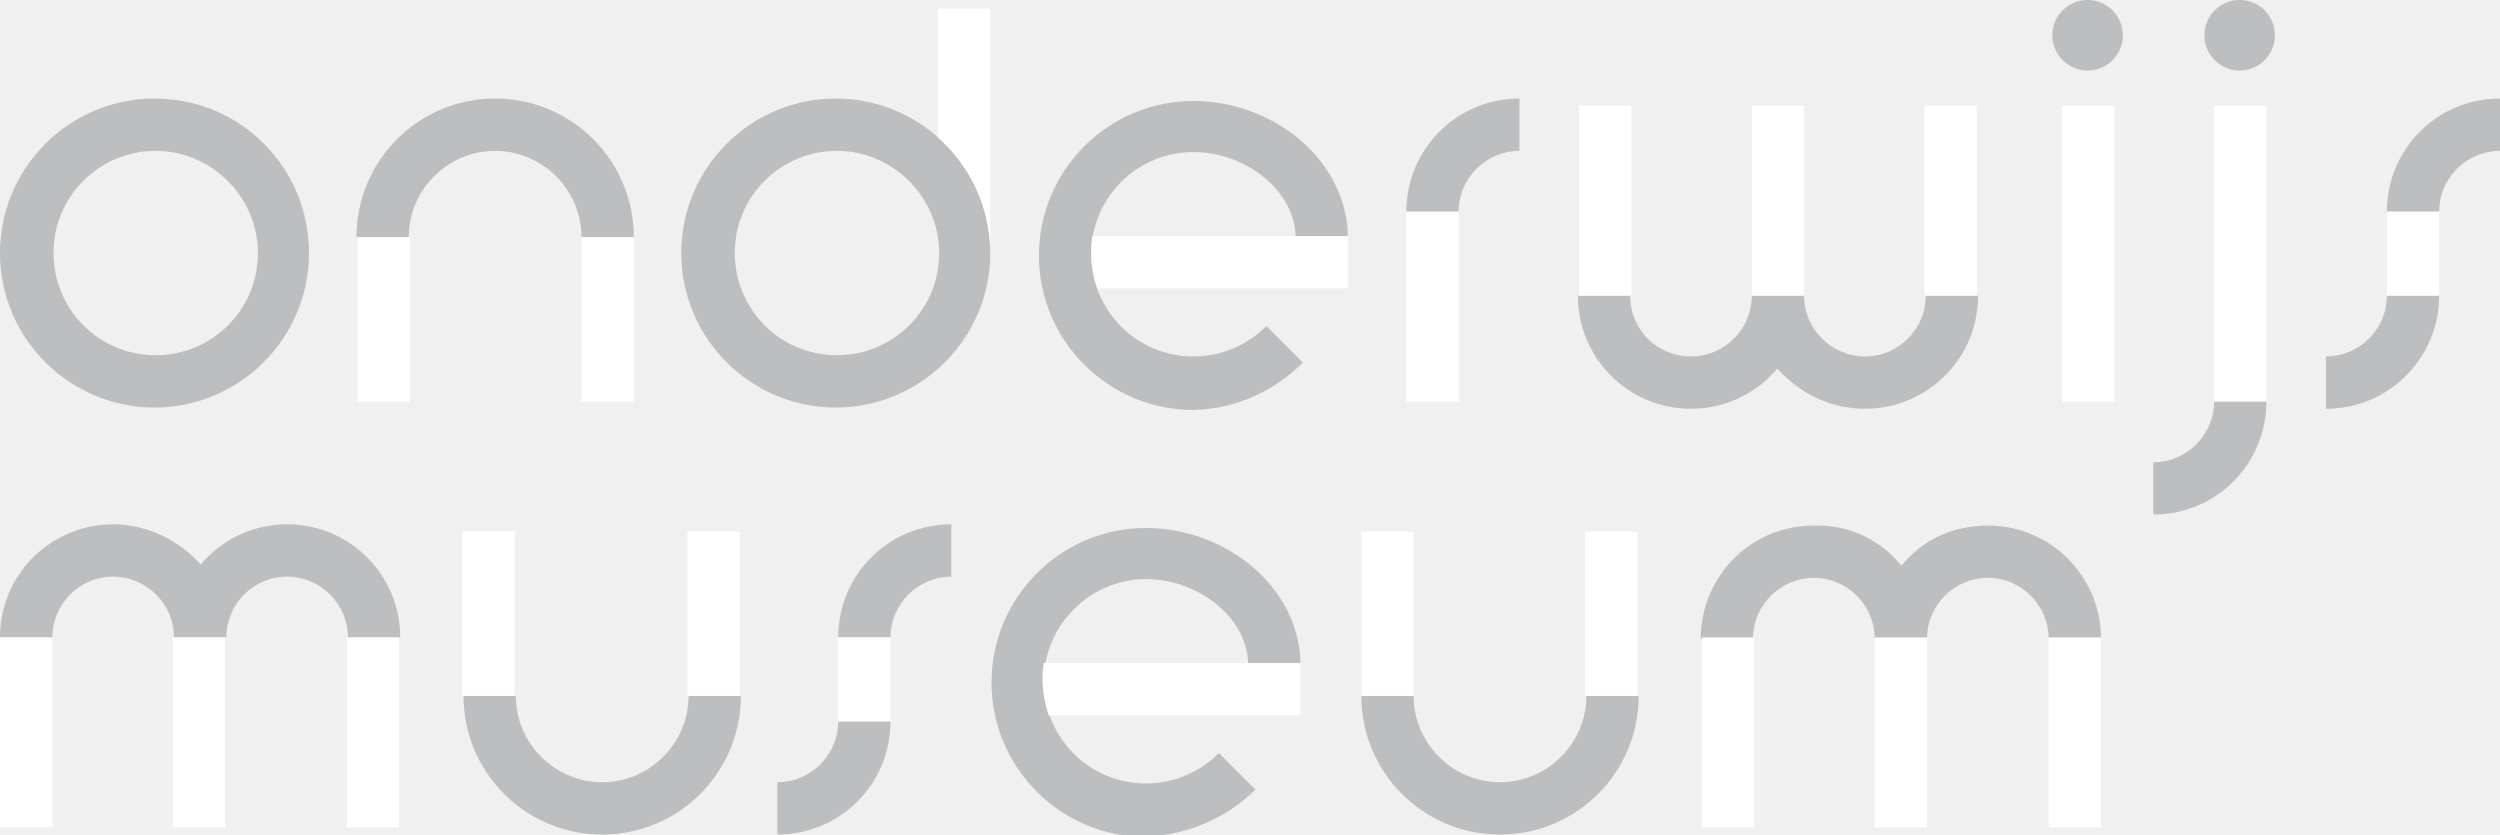
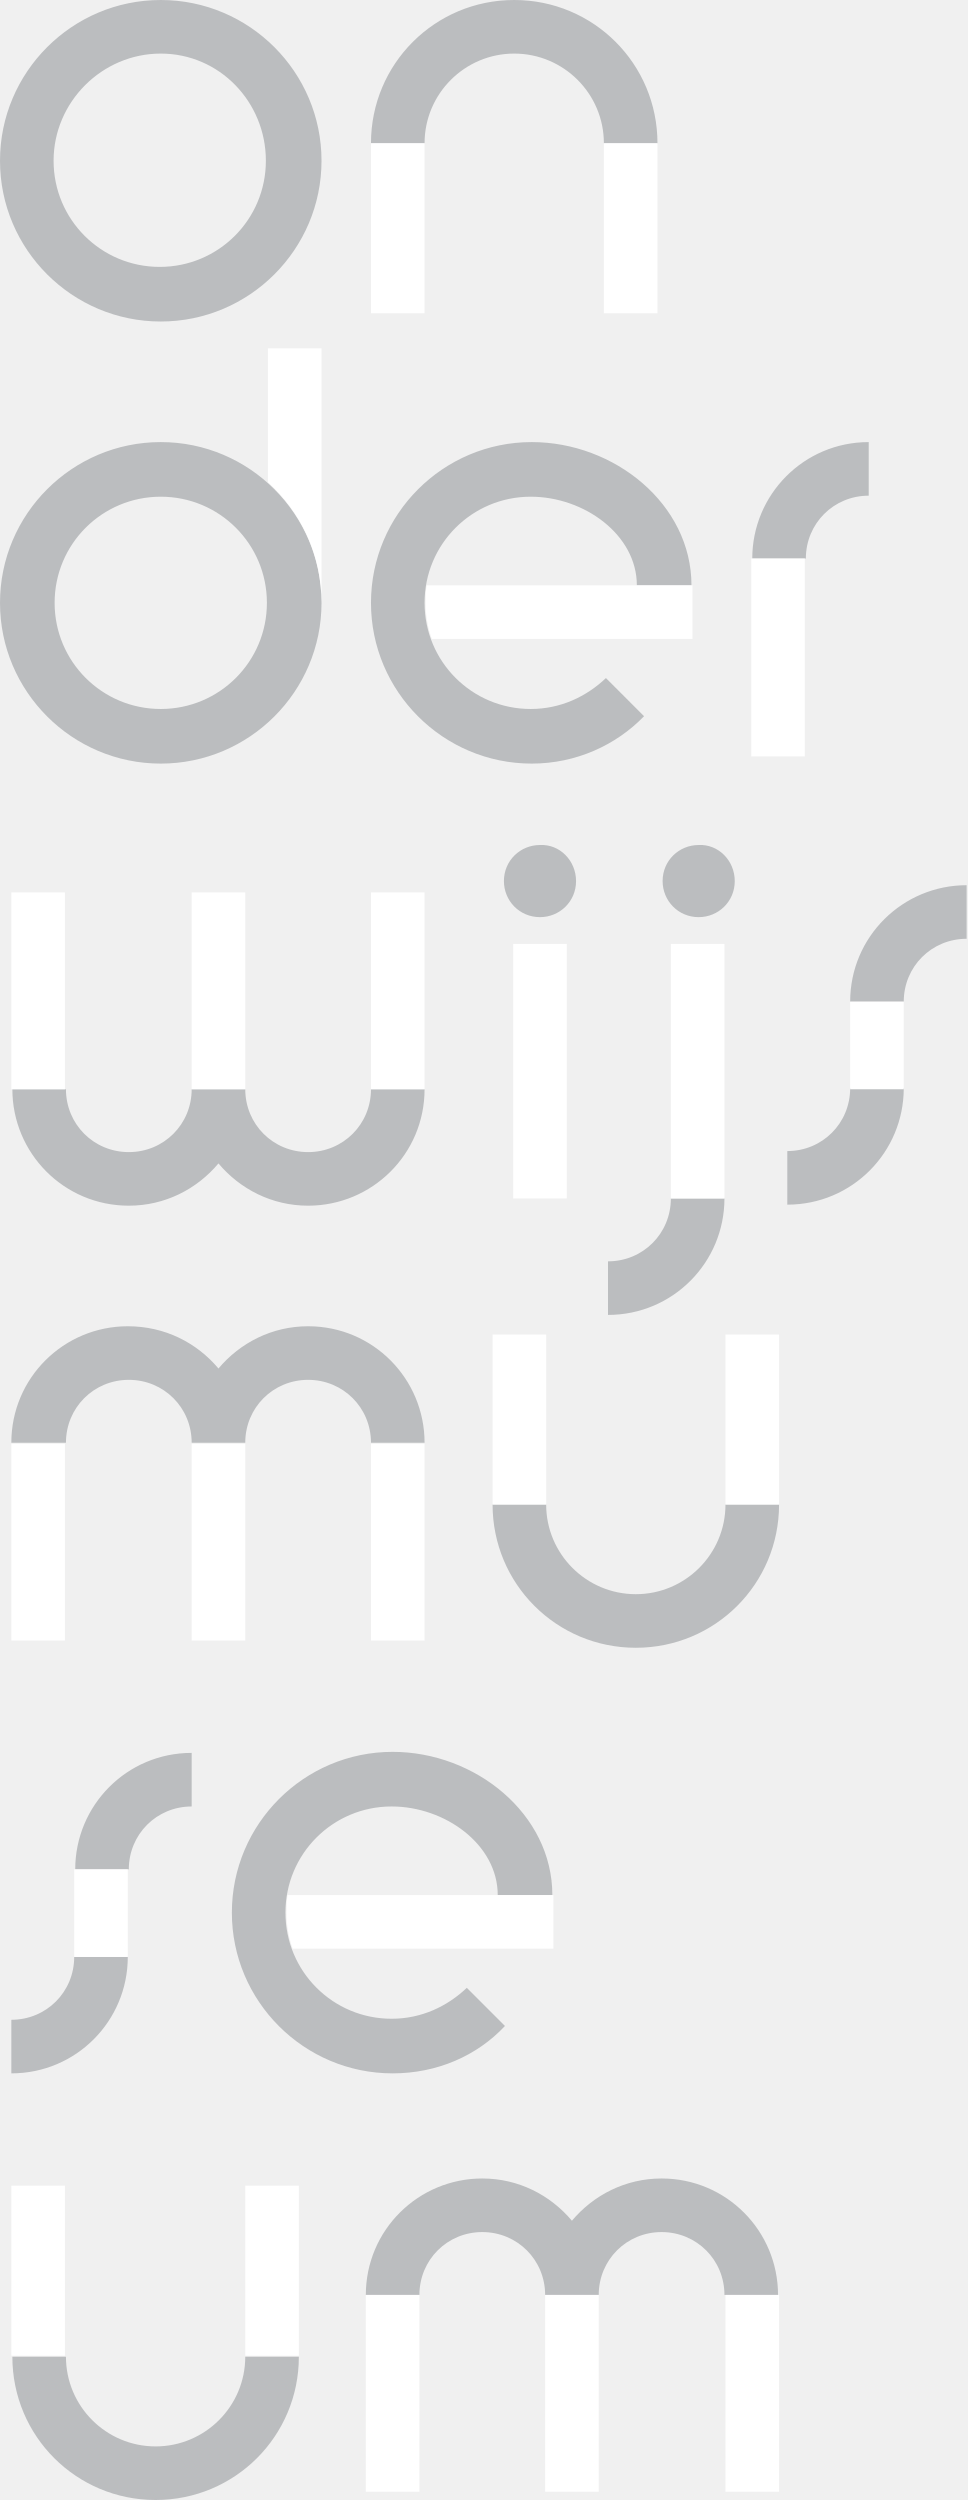
- <svg xmlns="http://www.w3.org/2000/svg" version="1.1" id="Laag_1" x="0px" y="0px" width="205.5px" height="68.6px" viewBox="0 0 205.5 68.6" style="enable-background:new 0 0 205.5 68.6;" xml:space="preserve">
+ <svg xmlns="http://www.w3.org/2000/svg" version="1.1" id="Laag_1" x="0px" y="0px" width="93.9px" height="242.6px" viewBox="0 0 93.9 242.6" style="enable-background:new 0 0 93.9 242.6;" xml:space="preserve">
  <style type="text/css">
- 	.st0{fill:#BCBEC0;}
+ 	.st0{fill:#BBBDBF;}
	.st1{fill:#FFFFFF;}
</style>
-   <g>
-     <path class="st0" d="M103.2,64.9l-3-3c-1.5,1.5-3.6,2.5-6,2.5c-4.7,0-8.4-3.8-8.4-8.4s3.8-8.4,8.4-8.4c4.2,0,8.4,3.1,8.4,7.1l4.3,0   c0-6.4-6.1-11.3-12.7-11.3c-7,0-12.7,5.7-12.7,12.7c0,7,5.7,12.7,12.7,12.7C97.7,68.6,100.9,67.2,103.2,64.9 M107.1,29.8l-3-3   c-1.5,1.5-3.6,2.5-6,2.5c-4.7,0-8.4-3.8-8.4-8.4c0-4.7,3.8-8.4,8.4-8.4c4.2,0,8.4,3.1,8.4,7.1l4.3,0c0-6.4-6.1-11.3-12.7-11.3   c-7,0-12.7,5.7-12.7,12.7c0,7,5.7,12.7,12.7,12.7C101.7,33.6,104.8,32.1,107.1,29.8 M115.6,17.4c0-5.1,4.1-9.3,9.3-9.3v4.3   c-2.7,0-5,2.2-5,5H115.6z M186.3,33c0,5.1-4.1,9.3-9.3,9.3v-4.3c2.7,0,5-2.2,5-5H186.3z M184.1,0c-1.6,0-2.9,1.3-2.9,2.9   c0,1.6,1.3,2.9,2.9,2.9c1.6,0,2.9-1.3,2.9-2.9C187,1.3,185.7,0,184.1,0 M171.6,0c-1.6,0-2.9,1.3-2.9,2.9c0,1.6,1.3,2.9,2.9,2.9   c1.6,0,2.9-1.3,2.9-2.9C174.5,1.3,173.2,0,171.6,0 M38.1,57.2c0,6.3,5.1,11.4,11.4,11.4c6.3,0,11.4-5.1,11.4-11.4h-4.3   c0,3.9-3.2,7.1-7.1,7.1c-3.9,0-7.1-3.2-7.1-7.1H38.1z M52.1,19.5c0-6.3-5.1-11.4-11.4-11.4c-6.3,0-11.4,5.1-11.4,11.4h4.3   c0-3.9,3.2-7.1,7.1-7.1c3.9,0,7.1,3.2,7.1,7.1H52.1z M9.3,43.1c-5.1,0-9.3,4.1-9.3,9.3h4.3c0-2.7,2.2-5,5-5c2.7,0,5,2.2,5,5h4.3   c0-2.7,2.2-5,5-5c2.7,0,5,2.2,5,5h4.3c0-5.1-4.1-9.3-9.3-9.3c-2.9,0-5.4,1.3-7.1,3.3C14.7,44.4,12.1,43.1,9.3,43.1 M77.2,20.8   c0,4.7-3.8,8.4-8.4,8.4c-4.7,0-8.4-3.8-8.4-8.4c0-4.7,3.8-8.4,8.4-8.4C73.4,12.4,77.2,16.2,77.2,20.8 M68.7,8.1   c-7,0-12.7,5.7-12.7,12.7c0,7,5.7,12.7,12.7,12.7c7,0,12.7-5.7,12.7-12.7C81.4,13.8,75.7,8.1,68.7,8.1 M21.2,20.8   c0,4.7-3.8,8.4-8.4,8.4c-4.7,0-8.4-3.8-8.4-8.4c0-4.7,3.8-8.4,8.4-8.4C17.4,12.4,21.2,16.2,21.2,20.8 M12.7,8.1   C5.7,8.1,0,13.8,0,20.8s5.7,12.7,12.7,12.7c7,0,12.7-5.7,12.7-12.7S19.8,8.1,12.7,8.1 M153.3,33.6c5.1,0,9.3-4.1,9.3-9.3h-4.3   c0,2.7-2.2,5-5,5c-2.7,0-5-2.2-5-5H144c0,2.7-2.2,5-5,5s-5-2.2-5-5h-4.3c0,5.1,4.1,9.3,9.3,9.3c2.9,0,5.4-1.3,7.1-3.3   C147.9,32.3,150.4,33.6,153.3,33.6 M200.5,24.3c0,5.1-4.1,9.3-9.3,9.3v-4.3c2.7,0,5-2.2,5-5H200.5z M196.2,17.4   c0-5.1,4.1-9.3,9.3-9.3v4.3c-2.7,0-5,2.2-5,5H196.2z M73.2,59.3c0,5.1-4.1,9.3-9.3,9.3v-4.3c2.7,0,5-2.2,5-5H73.2z M68.9,52.4   c0-5.1,4.1-9.3,9.3-9.3v4.3c-2.7,0-5,2.2-5,5H68.9z M111.9,57.2c0,6.3,5.1,11.4,11.4,11.4c6.3,0,11.4-5.1,11.4-11.4h-4.3   c0,3.9-3.2,7.1-7.1,7.1c-3.9,0-7.1-3.2-7.1-7.1H111.9z M156.3,46.5c1.7-2.1,4.2-3.3,7.1-3.3c5.1,0,9.3,4.1,9.3,9.3h-4.3   c0-2.7-2.2-5-5-5c-2.7,0-5,2.2-5,5h-4.3c0-2.7-2.2-5-5-5c-2.7,0-5,2.2-5,5h-4.3c0-5.1,4.1-9.3,9.3-9.3   C152,43.1,154.6,44.4,156.3,46.5" />
-     <path class="st1" d="M81.4,20.8c0-3.8-1.7-7.2-4.3-9.5h0V0.7h4.3V20.8z M106.9,54.5v4.3H86.2c-0.3-0.9-0.5-1.9-0.5-2.9   c0-0.5,0-0.9,0.1-1.4H106.9z M110.8,19.4v4.3H90.2c-0.3-0.9-0.5-1.9-0.5-2.9c0-0.5,0-0.9,0.1-1.4H110.8z M115.6,17.4h4.3V33h-4.3   V17.4z M169.5,33h4.3V8.7h-4.3V33z M42.3,43.7h-4.3v13.5h4.3V43.7z M47.8,33h4.3V19.5h-4.3V33z M29.4,33h4.3V19.5h-4.3V33z    M4.3,52.4H0V68h4.3V52.4z M18.5,52.4h-4.3V68h4.3V52.4z M32.8,52.4h-4.3V68h4.3V52.4z M158.2,24.3h4.3V8.7h-4.3V24.3z M144,24.3   h4.3V8.7H144V24.3z M129.8,24.3h4.3V8.7h-4.3V24.3z M182,33h4.3V8.7H182V33z M196.2,24.3h4.3v-6.9h-4.3V24.3z M68.9,59.3h4.3v-6.9   h-4.3V59.3z M60.8,43.7h-4.3v13.5h4.3V43.7z M116.2,43.7h-4.3v13.5h4.3V43.7z M134.6,43.7h-4.3v13.5h4.3V43.7z M144.2,52.4h-4.3V68   h4.3V52.4z M158.4,52.4h-4.3V68h4.3V52.4z M172.7,68h-4.3V52.4h4.3V68z" />
-   </g>
+   <path class="st0" d="M82.5,97.2c0-6.3,5.1-11.3,11.3-11.3v5.2c-3.4,0-6.1,2.7-6.1,6.1H82.5z M82.5,105.6c0,3.4-2.7,6.1-6.1,6.1v5.2  c6.3,0,11.3-5.1,11.3-11.3H82.5z M38.1,201.2c-8.6,0-15.6-7-15.6-15.6c0-8.6,7-15.6,15.6-15.6c8,0,15.5,6,15.5,13.9l-5.3,0  c0-4.9-5.1-8.6-10.3-8.6c-5.7,0-10.3,4.6-10.3,10.3c0,5.7,4.6,10.3,10.3,10.3c2.9,0,5.4-1.2,7.3-3l3.7,3.7  C46.3,199.5,42.4,201.2,38.1,201.2z M12.5,181.4c0-3.4,2.7-6.1,6.1-6.1v-5.2c-6.3,0-11.3,5.1-11.3,11.3H12.5z M7.2,189.9  c0,3.4-2.7,6.1-6.1,6.1v5.2c6.3,0,11.3-5.1,11.3-11.3H7.2z M21.2,112.9c-2.1,2.5-5.2,4.1-8.7,4.1c-6.3,0-11.3-5.1-11.3-11.3h5.2  c0,3.4,2.7,6.1,6.1,6.1c3.4,0,6.1-2.7,6.1-6.1h5.2c0,3.4,2.7,6.1,6.1,6.1c3.4,0,6.1-2.7,6.1-6.1h5.2c0,6.3-5.1,11.3-11.3,11.3  C26.4,117,23.3,115.4,21.2,112.9z M31.2,15.6c0,8.6-7,15.6-15.6,15.6C7,31.2,0,24.2,0,15.6S7,0,15.6,0C24.2,0,31.2,7,31.2,15.6z   M15.6,5.2C9.9,5.2,5.2,9.9,5.2,15.6s4.6,10.3,10.3,10.3c5.7,0,10.3-4.6,10.3-10.3S21.3,5.2,15.6,5.2z M31.2,58.5  c0,8.6-7,15.6-15.6,15.6C7,74.1,0,67.1,0,58.5c0-8.6,7-15.6,15.6-15.6C24.2,42.9,31.2,49.9,31.2,58.5z M15.6,48.2  c-5.7,0-10.3,4.6-10.3,10.3c0,5.7,4.6,10.3,10.3,10.3c5.7,0,10.3-4.6,10.3-10.3C25.9,52.8,21.3,48.2,15.6,48.2z M78.2,54.2  c0-3.4,2.7-6.1,6.1-6.1v-5.2c-6.3,0-11.3,5.1-11.3,11.3H78.2z M55.9,85.5c0,2-1.6,3.5-3.5,3.5c-2,0-3.5-1.6-3.5-3.5  c0-2,1.6-3.5,3.5-3.5C54.3,81.9,55.9,83.5,55.9,85.5z M71.3,85.5c0,2-1.6,3.5-3.5,3.5c-2,0-3.5-1.6-3.5-3.5c0-2,1.6-3.5,3.5-3.5  C69.7,81.9,71.3,83.5,71.3,85.5z M55.5,215.5c2.1-2.5,5.2-4.1,8.7-4.1c6.3,0,11.3,5.1,11.3,11.3h-5.2c0-3.4-2.7-6.1-6.1-6.1  c-3.4,0-6.1,2.7-6.1,6.1h-5.2c0-3.4-2.7-6.1-6.1-6.1c-3.4,0-6.1,2.7-6.1,6.1h-5.2c0-6.3,5.1-11.3,11.3-11.3  C50.3,211.4,53.4,213,55.5,215.5z M21.2,132.8c2.1-2.5,5.2-4.1,8.7-4.1c6.3,0,11.3,5.1,11.3,11.3H36c0-3.4-2.7-6.1-6.1-6.1  c-3.4,0-6.1,2.7-6.1,6.1h-5.2c0-3.4-2.7-6.1-6.1-6.1c-3.4,0-6.1,2.7-6.1,6.1H1.1c0-6.3,5.1-11.3,11.3-11.3  C16,128.7,19.1,130.3,21.2,132.8z M65.1,116.3c0,3.4-2.7,6.1-6.1,6.1v5.2c6.3,0,11.3-5.1,11.3-11.3H65.1z M58.6,13.9  c0-4.8-3.9-8.7-8.7-8.7s-8.7,3.9-8.7,8.7H36C36,6.2,42.2,0,49.9,0c7.7,0,13.9,6.2,13.9,13.9H58.6z M53,146c0,4.8,3.9,8.7,8.7,8.7  c4.8,0,8.7-3.9,8.7-8.7h5.2c0,7.7-6.2,13.9-13.9,13.9c-7.7,0-13.9-6.2-13.9-13.9H53z M6.4,228.7c0,4.8,3.9,8.7,8.7,8.7  c4.8,0,8.7-3.9,8.7-8.7H29c0,7.7-6.2,13.9-13.9,13.9c-7.7,0-13.9-6.2-13.9-13.9H6.4z M51.6,74.1c-8.6,0-15.6-7-15.6-15.6  c0-8.6,7-15.6,15.6-15.6c8,0,15.5,6,15.5,13.9l-5.3,0c0-4.9-5.1-8.6-10.3-8.6c-5.7,0-10.3,4.6-10.3,10.3c0,5.7,4.6,10.3,10.3,10.3  c2.9,0,5.4-1.2,7.3-3l3.7,3.7C59.8,72.3,55.9,74.1,51.6,74.1z" />
+   <path class="st1" d="M82.5,97.2h5.2v8.5h-5.2V97.2z M65.1,116.3h5.2V91.6h-5.2V116.3z M6.4,140.1H1.1v19.1h5.2V140.1z M7.2,189.9  h5.2v-8.5H7.2V189.9z M49.7,116.3H55V91.6h-5.2V116.3z M1.1,105.7h5.2V86.6H1.1V105.7z M18.6,105.7h5.2V86.6h-5.2V105.7z M36,105.7  h5.2V86.6H36V105.7z M75.6,222.7h-5.2v19.1h5.2V222.7z M58.1,222.7h-5.2v19.1h5.2V222.7z M40.7,222.7h-5.2v19.1h5.2V222.7z   M41.2,140.1H36v19.1h5.2V140.1z M23.8,140.1h-5.2v19.1h5.2V140.1z M72.9,73.4h5.2V54.2h-5.2V73.4z M36,30.4h5.2V13.9H36V30.4z   M58.6,30.4h5.2V13.9h-5.2V30.4z M75.6,129.5h-5.2V146h5.2V129.5z M53,129.5h-5.2V146H53V129.5z M29,212.1h-5.2v16.5H29V212.1z   M6.4,212.1H1.1v16.5h5.2V212.1z M31.2,33.8h-5.2v13h0c3.2,2.9,5.2,7,5.2,11.7V33.8z M41.4,56.8c-0.1,0.6-0.1,1.1-0.1,1.7  c0,1.2,0.2,2.4,0.6,3.5h25.3v-5.2H41.4z M27.9,183.9c-0.1,0.6-0.1,1.1-0.1,1.7c0,1.2,0.2,2.4,0.6,3.5h25.3v-5.2H27.9z" />
</svg>
